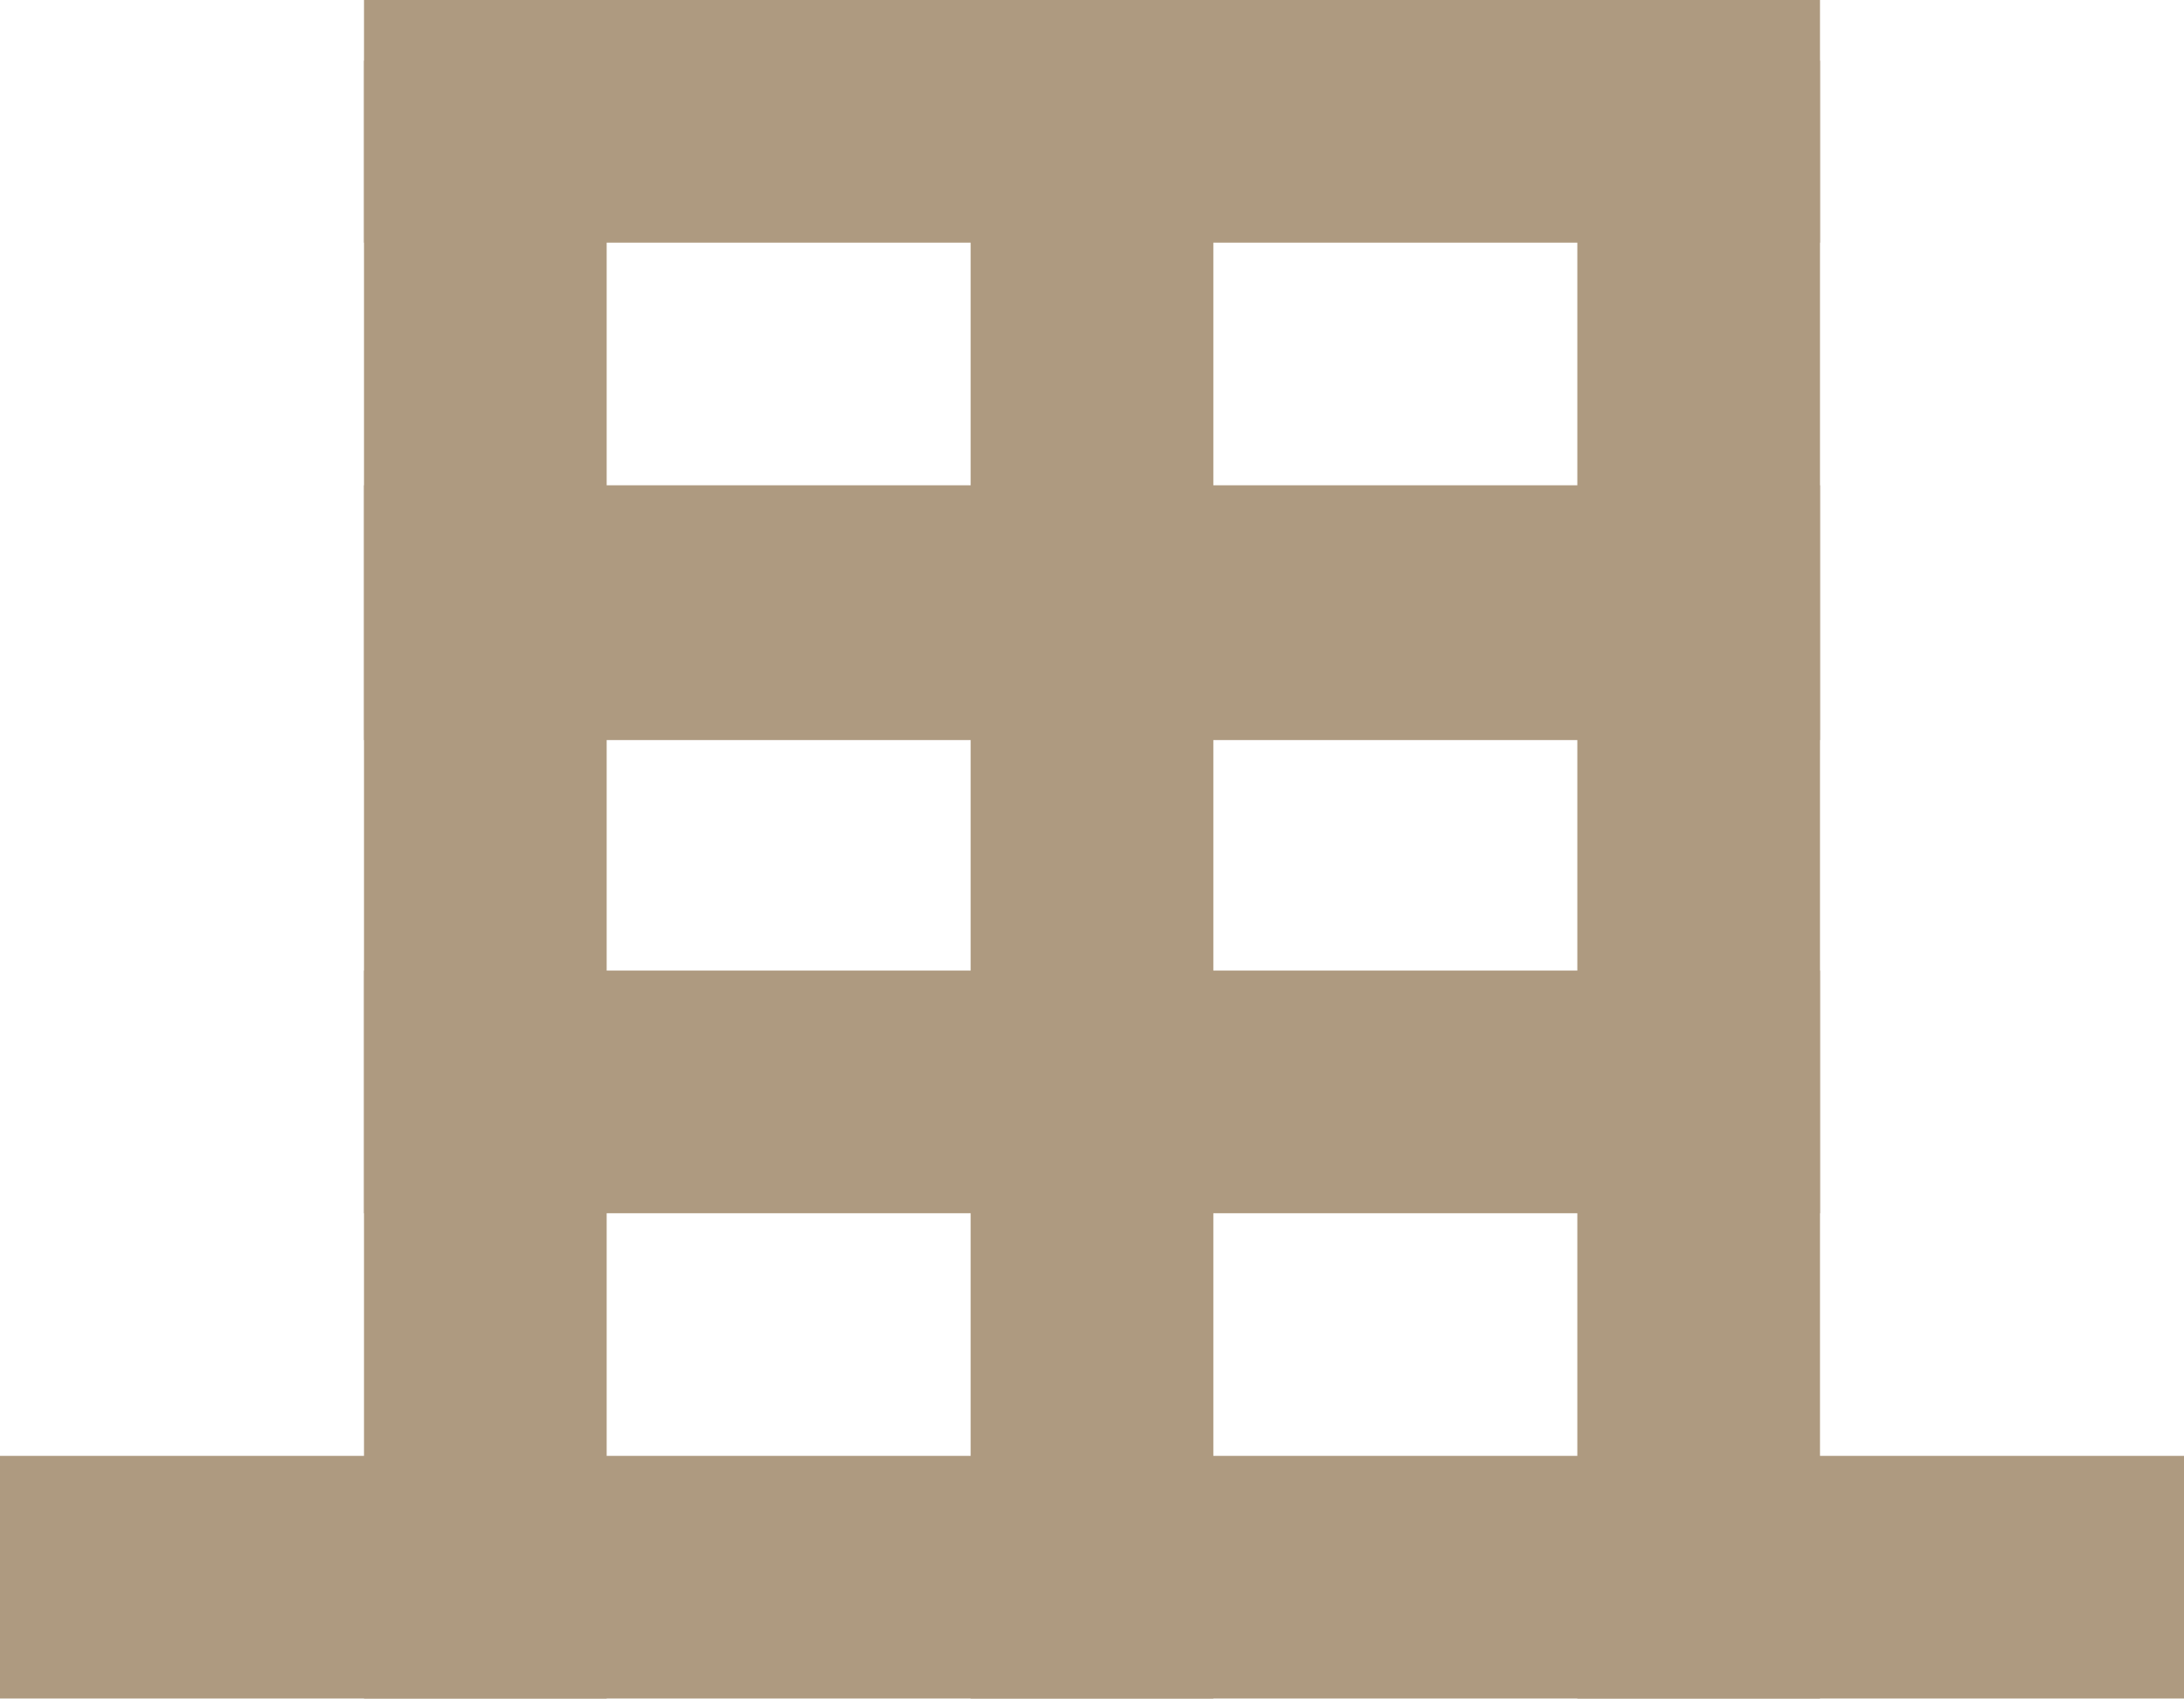
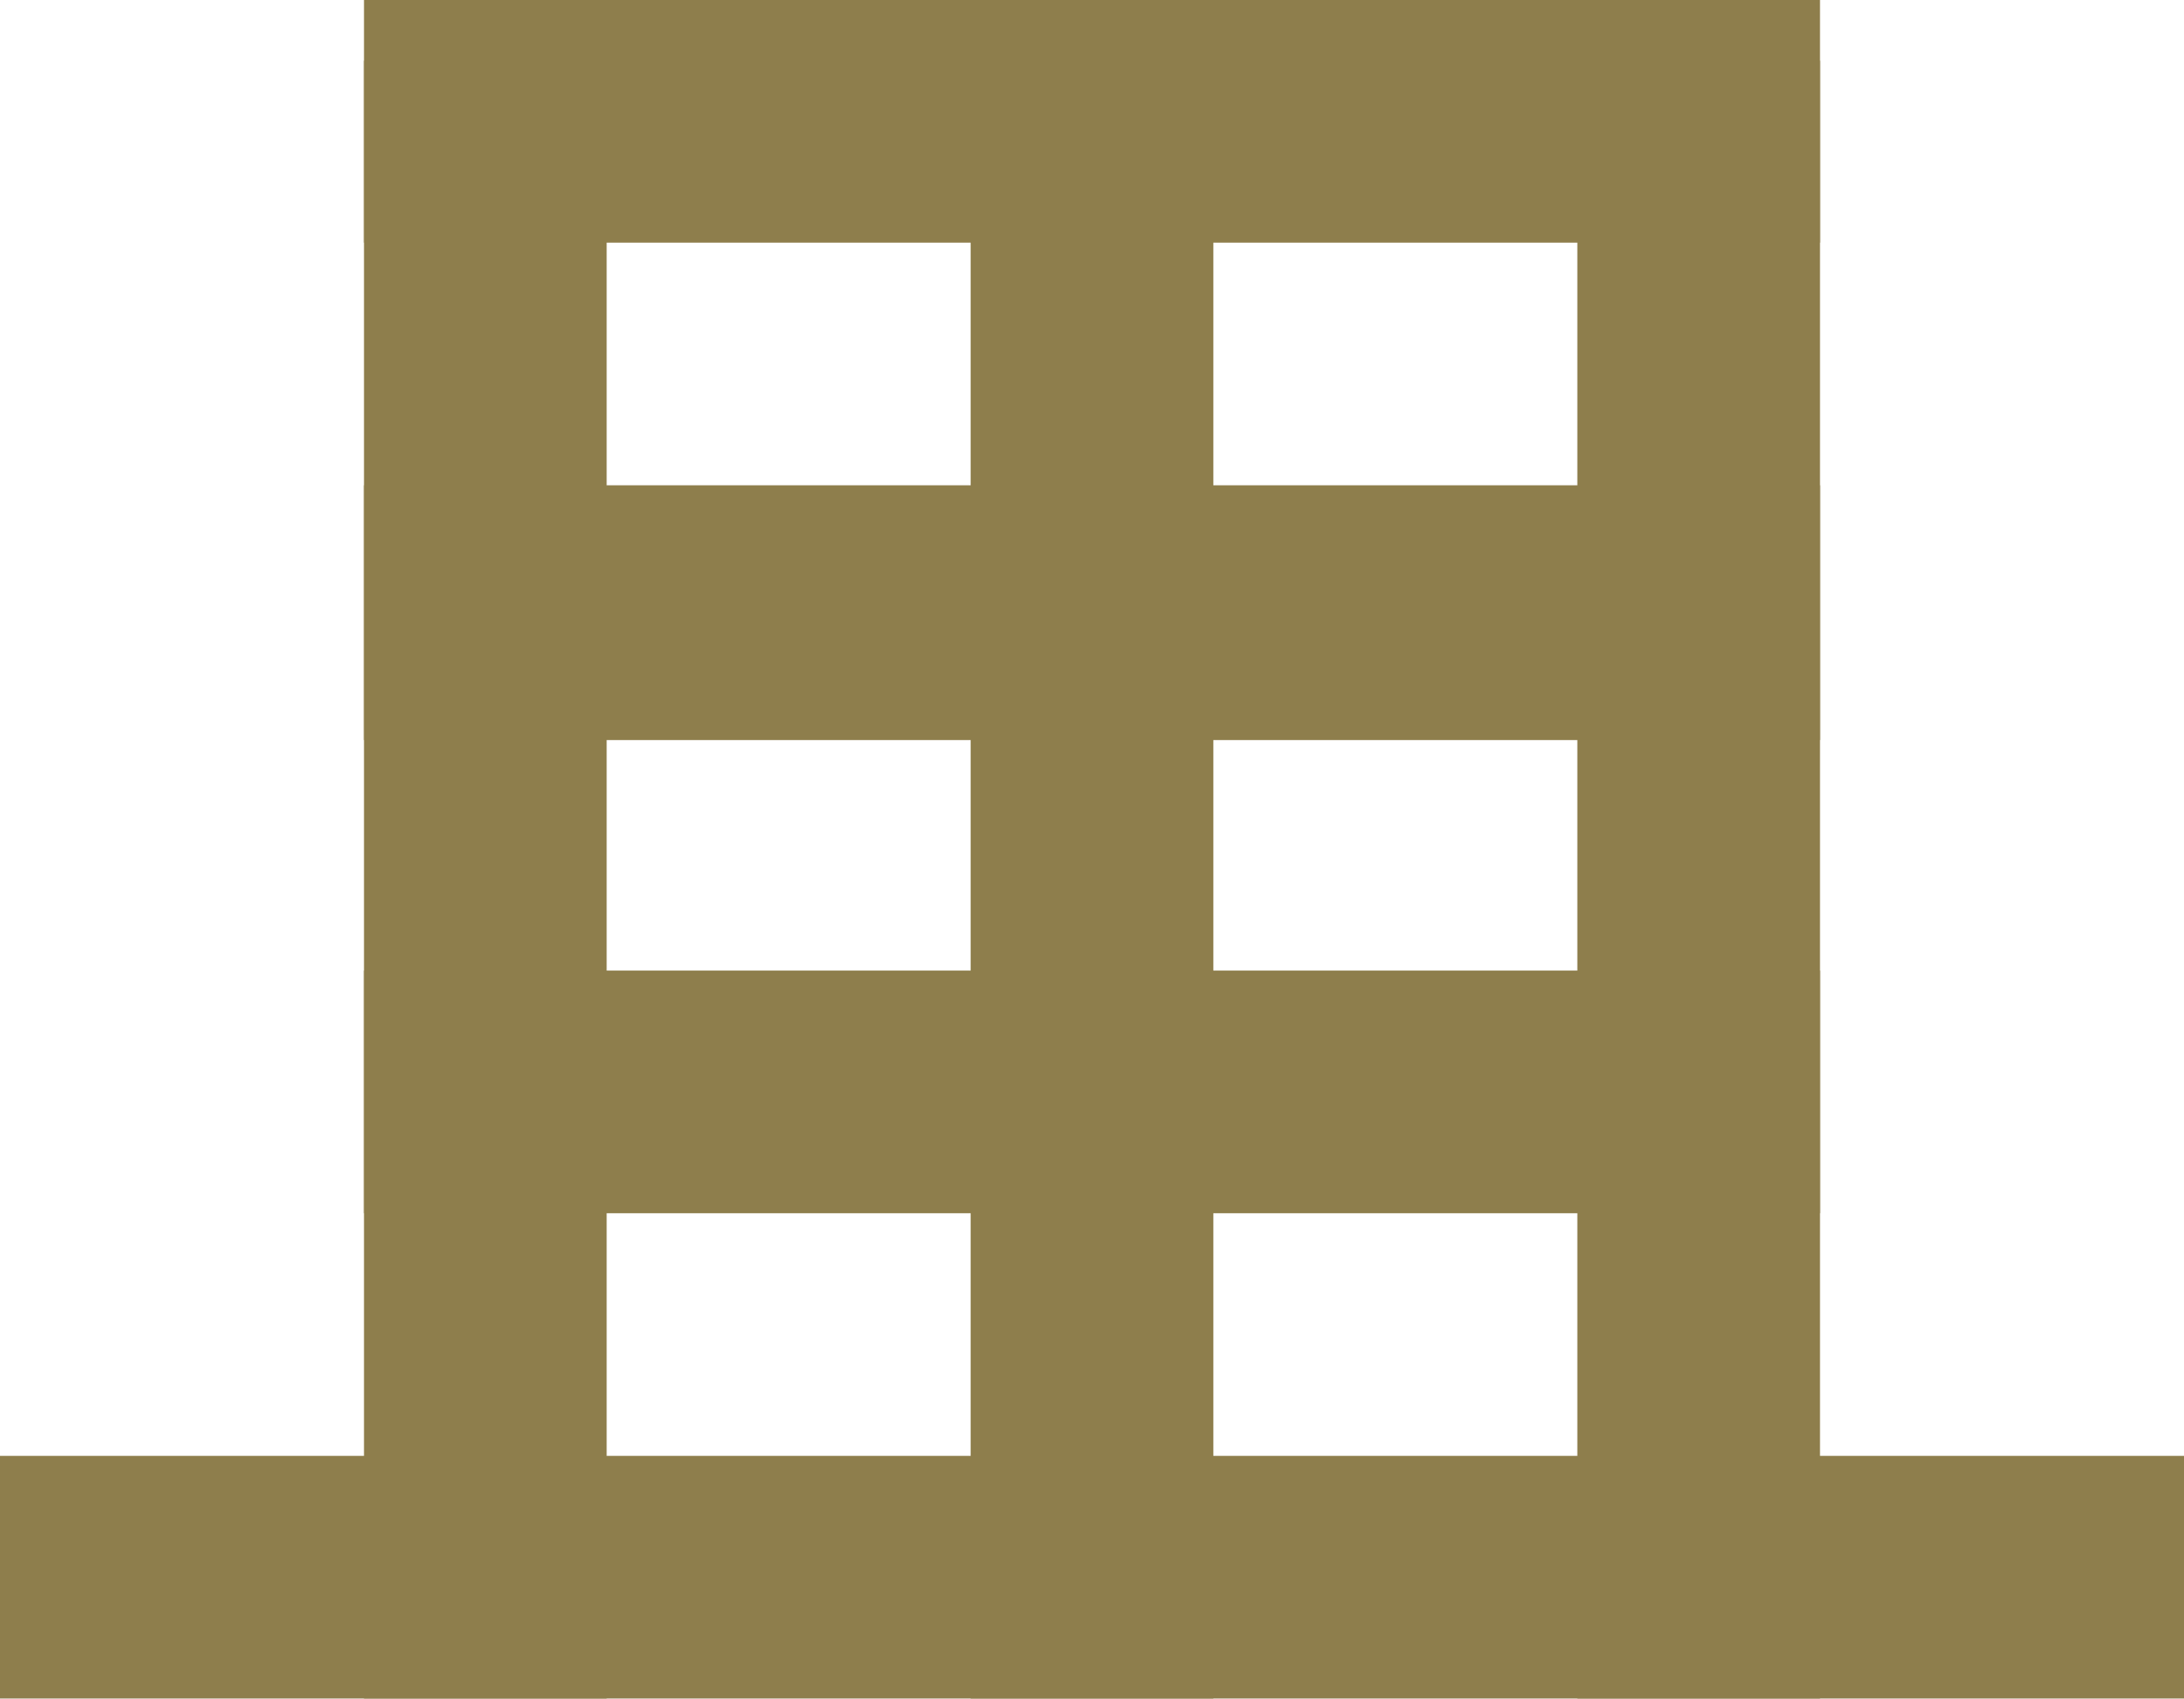
<svg xmlns="http://www.w3.org/2000/svg" version="1.1" id="Layer_1" x="0px" y="0px" viewBox="0 0 18 14" style="enable-background:new 0 0 18 14;" xml:space="preserve">
  <style type="text/css">
- 	.st0{fill:#AE9A80;}
+ 	.st0{fill:#8e7e4c;}
</style>
  <g>
    <rect x="13" y="0.5" class="st0" width="2" height="13.5" />
    <rect x="8" y="0.5" class="st0" width="2" height="13.5" />
    <rect x="3" y="0.5" class="st0" width="2" height="13.5" />
    <rect x="3" y="8" class="st0" width="12" height="2" />
    <rect x="3" y="4" class="st0" width="12" height="2.1" />
    <rect x="3" class="st0" width="12" height="2" />
    <rect y="12" class="st0" width="18" height="2" />
  </g>
</svg>
